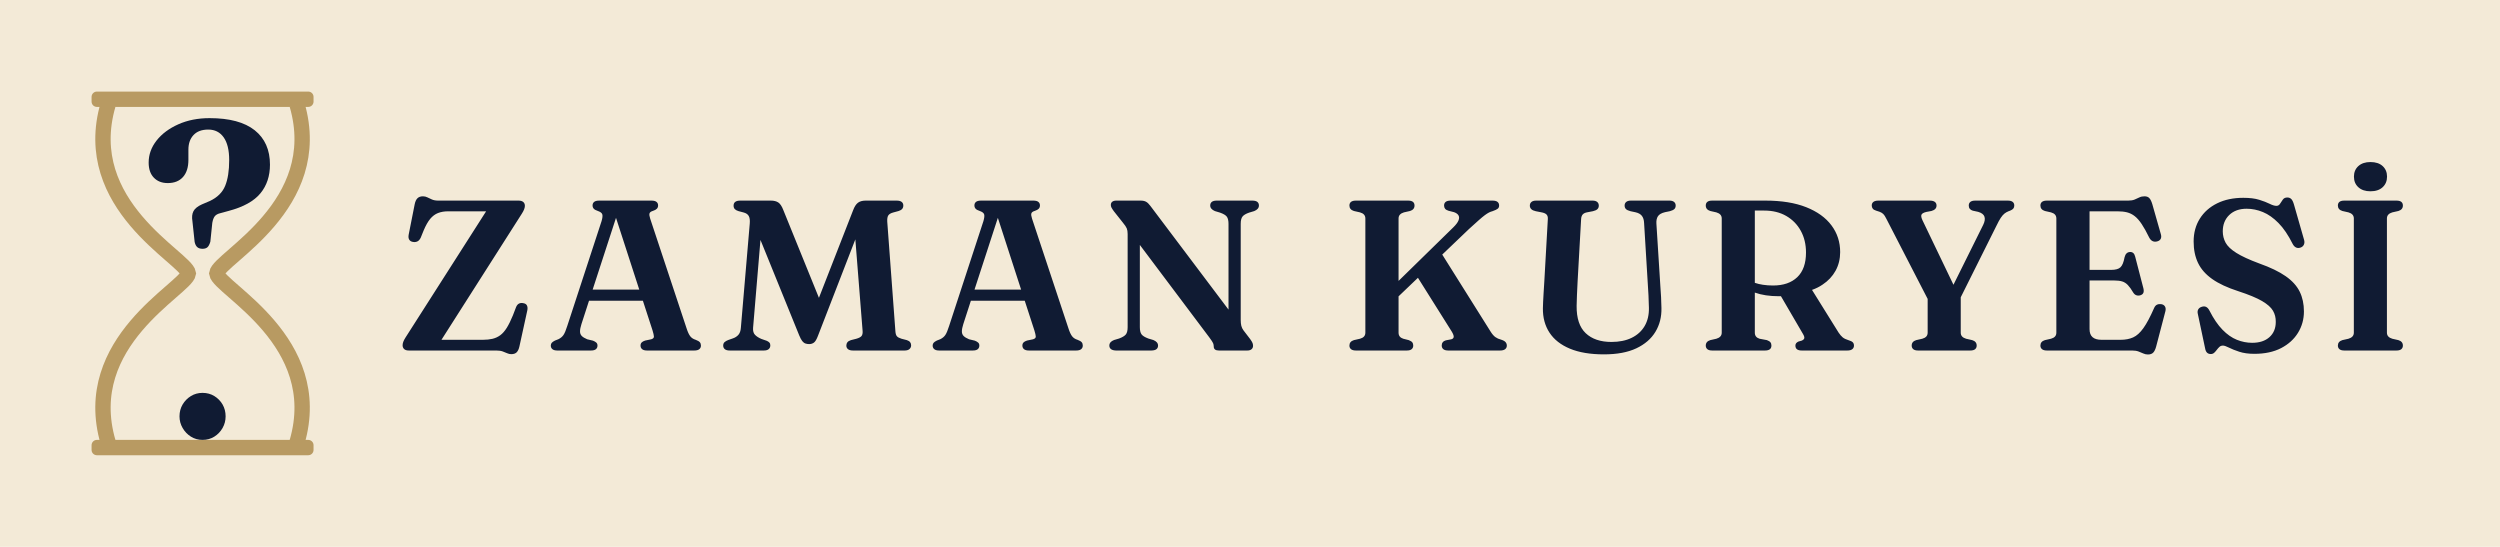
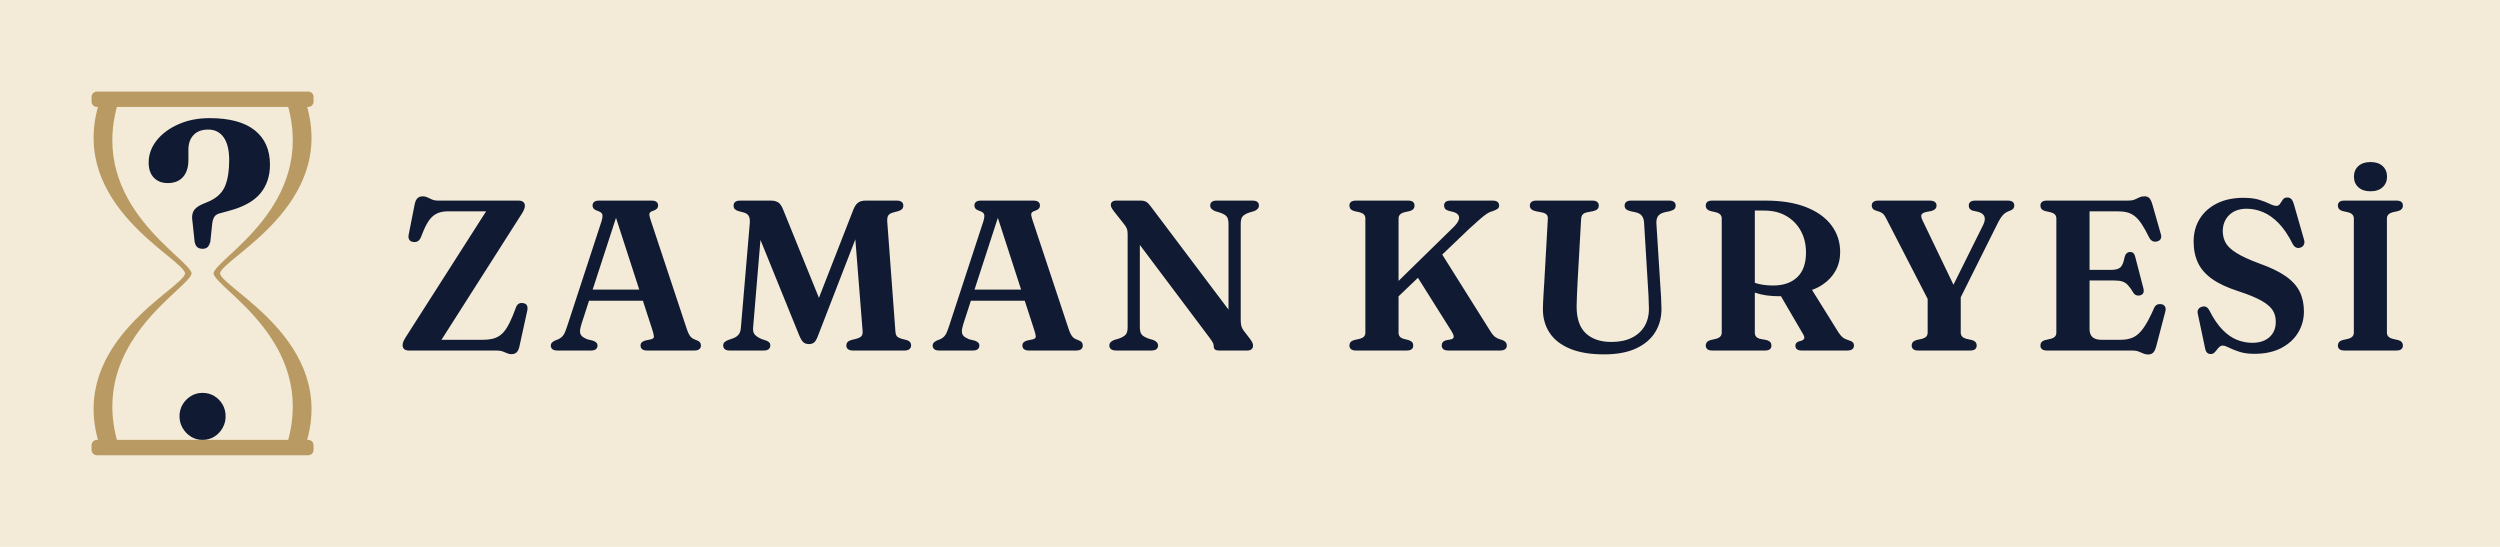
<svg xmlns="http://www.w3.org/2000/svg" viewBox="0 0 1751 383" width="1751" height="383">
  <rect width="1751" height="383" fill="#F3EAD7" />
  <g transform="translate(60 60) scale(0.4135) translate(-202 -82)">
    <g>
-       <path d="M 240 114 C 190 285 372 374 376 400 C 372 426 190 515 240 686 M 560 114 C 610 285 428 374 424 400 C 428 426 610 515 560 686" fill="none" stroke="#B89A62" stroke-width="26" />
+       <path d="M 224 114 C 173 285 366.5 374 370.5 400 C 366.5 426 173 515 224 686 L 256 686 C 207 515 377.5 426 381.5 400 C 377.5 374 207 285 256 114 Z M 576.0 114 C 627.0 285 433.5 374 429.5 400 C 433.5 426 627.0 515 576.0 686 L 544.0 686 C 593.0 515 422.5 426 418.5 400 C 422.5 374 593.0 285 544.0 114 Z" fill="#B89A62" />
      <rect x="212" y="92" width="376" height="26" rx="9" fill="#B89A62" />
      <rect x="212" y="682" width="376" height="26" rx="9" fill="#B89A62" />
    </g>
    <path transform="translate(293.96 458.42) scale(0.44)" d="M202-333.5L210.5-254Q213.5-240 220.8-233.8Q228-227.5 241-227.5Q253-227.5 259.8-233.5Q266.5-239.5 271-255L278.5-327.5Q281.5-344.5 288-352.8Q294.5-361 309-364.5L342-373.5Q426.5-396 463.5-440.8Q500.5-485.5 500.5-551.5Q500.5-637 441.8-683.8Q383-730.5 268-730.5Q201-730.5 147.8-706.8Q94.5-683 64-644.3Q33.5-605.5 33.5-559.5Q33.5-522 53.5-501.3Q73.5-480.5 107-480.5Q145-480.5 165.8-504Q186.5-527.5 186.5-569.5L186.5-609Q186.5-644.5 206.3-665.5Q226-686.5 263-686.5Q301-686.5 322.3-656.5Q343.5-626.5 343.5-569Q343.5-507.5 328-469.8Q312.5-432 269-411.5L238.5-398.5Q214-387.5 206-372.3Q198-357 202-333.5Z" fill="#101B33" />
    <path transform="translate(294.73 677.16) scale(0.44)" d="M239 11Q264.5 11 284.5-1.5Q304.5-14 316.3-34.8Q328-55.5 328-79.5Q328-105 316.3-125.3Q304.5-145.5 284.5-157.8Q264.5-170 239-170Q214.5-170 194.5-157.8Q174.5-145.5 162.5-125.3Q150.5-105 150.5-79.5Q150.5-55.5 162.5-34.8Q174.5-14 194.5-1.5Q214.5 11 239 11Z" fill="#101B33" />
  </g>
  <path d="M365.45 149.73L365.45 149.73L309.20 238L338.15 238Q341.98 238 344.98 237.29Q347.98 236.57 350.41 234.78Q352.85 232.97 354.95 229.60Q357.05 226.22 359.23 220.90L359.23 220.90L361.48 215.05Q362.23 213.25 363.54 212.61Q364.85 211.97 366.57 212.35L366.57 212.35Q368.45 212.65 369.09 214Q369.73 215.35 369.35 217.30L369.35 217.30L363.80 242.65Q363.20 245.35 361.93 246.70Q360.65 248.05 358.10 248.05L358.10 248.05Q356.60 248.05 355.21 247.41Q353.82 246.78 352.06 246.14Q350.30 245.50 347.52 245.50L347.52 245.50L286.40 245.50Q284.15 245.50 283.06 244.49Q281.98 243.47 281.98 241.82L281.98 241.82Q281.98 240.70 282.46 239.39Q282.95 238.07 284 236.43L284 236.43L340.48 148L313.93 148Q309.88 148 306.80 149.20Q303.73 150.40 301.32 153.29Q298.93 156.18 296.75 161.35L296.75 161.35L294.65 166.53Q293.68 168.48 292.29 169.11Q290.90 169.75 289.32 169.45L289.32 169.45Q287.52 169.23 286.66 167.91Q285.80 166.60 286.25 164.28L286.25 164.28L290.45 143.05Q291.05 140.13 292.44 138.81Q293.82 137.50 296.23 137.50L296.23 137.50Q297.88 137.50 299.30 138.21Q300.73 138.93 302.52 139.71Q304.32 140.50 306.88 140.50L306.88 140.50L363.13 140.50Q365.38 140.50 366.50 141.48Q367.63 142.45 367.63 144.18L367.63 144.18Q367.63 145.23 367.10 146.61Q366.57 148 365.45 149.73ZM418.48 242.05L418.48 242.05Q418.48 243.63 417.39 244.56Q416.30 245.50 413.90 245.50L413.90 245.50L390.35 245.50Q388.03 245.50 386.90 244.56Q385.78 243.63 385.78 242.05L385.78 242.05Q385.78 240.93 386.41 240.14Q387.05 239.35 388.70 238.53L388.70 238.53L391.18 237.55Q393.43 236.43 394.66 234.63Q395.90 232.82 397.33 228.25L397.33 228.25L421.33 154.90Q422.30 151.60 421.85 150.14Q421.40 148.68 418.78 147.78L418.78 147.78Q416.68 147.10 415.85 146.16Q415.03 145.23 415.03 143.88L415.03 143.88Q415.03 142.30 416.15 141.40Q417.28 140.50 419.68 140.50L419.68 140.50L456.28 140.50Q458.68 140.50 459.80 141.40Q460.93 142.30 460.93 143.88L460.93 143.88Q460.93 145.30 460.06 146.20Q459.20 147.10 457.33 147.70L457.33 147.70Q455.30 148.30 454.93 149.43Q454.55 150.55 455.38 153.10L455.38 153.10L480.88 229.97Q482.08 233.72 483.43 235.49Q484.78 237.25 487.25 238L487.25 238Q489.43 238.82 490.18 239.72Q490.93 240.63 490.93 242.05L490.93 242.05Q490.93 243.63 489.80 244.56Q488.68 245.50 486.28 245.50L486.28 245.50L453.20 245.50Q450.88 245.50 449.75 244.56Q448.63 243.63 448.63 242.05L448.63 242.05Q448.63 240.70 449.41 239.88Q450.20 239.05 451.85 238.53L451.85 238.53L456.13 237.63Q458.08 237.03 458 235.68Q457.93 234.32 457.03 231.40L457.03 231.40L450.28 210.63L412.55 210.63L407.23 227.05Q406.25 230.13 406.25 232.11Q406.25 234.10 407.49 235.34Q408.73 236.57 411.28 237.63L411.28 237.63L415.33 238.60Q416.83 239.20 417.65 239.95Q418.48 240.70 418.48 242.05ZM415.10 202.82L447.73 202.82L431.45 152.57L415.10 202.82ZM548.60 147.03L573.58 208.60L597.50 147.32Q598.93 143.50 600.91 142Q602.90 140.50 606.35 140.50L606.35 140.50L628.03 140.50Q630.35 140.50 631.51 141.40Q632.68 142.30 632.68 143.95L632.68 143.95Q632.68 145.38 631.89 146.31Q631.10 147.25 629.45 147.78L629.45 147.78L625.63 148.82Q623.08 149.50 622.18 150.85Q621.28 152.20 621.43 155.20L621.43 155.20L627.13 231.93Q627.28 234.47 628.21 235.53Q629.15 236.57 631.40 237.25L631.40 237.25L635.15 238.22Q636.73 238.75 637.44 239.65Q638.15 240.55 638.15 241.90L638.15 241.90Q638.15 243.40 637.03 244.45Q635.90 245.50 633.58 245.50L633.58 245.50L597.43 245.50Q595.10 245.50 593.94 244.56Q592.78 243.63 592.78 242.05L592.78 242.05Q592.78 240.70 593.49 239.76Q594.20 238.82 596 238.22L596 238.22L599.83 237.25Q602.45 236.50 603.39 235.38Q604.33 234.25 604.18 231.93L604.18 231.93L599.08 167.65L572.90 235.22Q571.55 238.82 570.13 239.91Q568.70 241 566.75 241L566.75 241Q565.33 241 564.13 240.59Q562.93 240.18 561.91 238.90Q560.90 237.63 559.78 234.93L559.78 234.93L532.63 168.03L527.45 229.68Q527.23 232.90 528.84 234.55Q530.45 236.20 533.30 237.40L533.30 237.40L536.98 238.68Q538.18 239.20 538.85 239.91Q539.53 240.63 539.53 241.90L539.53 241.90Q539.53 243.55 538.40 244.53Q537.28 245.50 534.95 245.50L534.95 245.50L511.10 245.50Q508.78 245.50 507.65 244.56Q506.53 243.63 506.53 242.05Q506.53 240.47 507.50 239.61Q508.48 238.75 510.05 238.15L510.05 238.15L513.05 237.10Q515.60 236.28 517.14 234.55Q518.68 232.82 518.90 229.60L518.90 229.60L525.13 156.55Q525.43 153.03 524.41 151.26Q523.40 149.50 520.85 148.82L520.85 148.82L517.18 147.85Q515.45 147.32 514.63 146.43Q513.80 145.53 513.80 144.03L513.80 144.03Q513.80 140.50 518.53 140.50L518.53 140.50L539.90 140.50Q543.13 140.50 545.11 141.81Q547.10 143.13 548.60 147.03L548.60 147.03ZM685.93 242.05L685.93 242.05Q685.93 243.63 684.84 244.56Q683.75 245.50 681.35 245.50L681.35 245.50L657.80 245.50Q655.48 245.50 654.35 244.56Q653.23 243.63 653.23 242.05L653.23 242.05Q653.23 240.93 653.86 240.14Q654.50 239.35 656.15 238.53L656.15 238.53L658.63 237.55Q660.88 236.43 662.11 234.63Q663.35 232.82 664.78 228.25L664.78 228.25L688.78 154.90Q689.75 151.60 689.30 150.14Q688.85 148.68 686.23 147.78L686.23 147.78Q684.13 147.10 683.30 146.16Q682.48 145.23 682.48 143.88L682.48 143.88Q682.48 142.30 683.60 141.40Q684.73 140.50 687.13 140.50L687.13 140.50L723.73 140.50Q726.13 140.50 727.25 141.40Q728.38 142.30 728.38 143.88L728.38 143.88Q728.38 145.30 727.51 146.20Q726.65 147.10 724.78 147.70L724.78 147.70Q722.75 148.30 722.38 149.43Q722.00 150.55 722.83 153.10L722.83 153.10L748.33 229.97Q749.53 233.72 750.88 235.49Q752.23 237.25 754.70 238L754.70 238Q756.88 238.82 757.63 239.72Q758.38 240.63 758.38 242.05L758.38 242.05Q758.38 243.63 757.25 244.56Q756.13 245.50 753.73 245.50L753.73 245.50L720.65 245.50Q718.33 245.50 717.20 244.56Q716.08 243.63 716.08 242.05L716.08 242.05Q716.08 240.70 716.86 239.88Q717.65 239.05 719.30 238.53L719.30 238.53L723.58 237.63Q725.53 237.03 725.45 235.68Q725.38 234.32 724.48 231.40L724.48 231.40L717.73 210.63L680.00 210.63L674.68 227.05Q673.70 230.13 673.70 232.11Q673.70 234.10 674.94 235.34Q676.18 236.57 678.73 237.63L678.73 237.63L682.78 238.60Q684.28 239.20 685.10 239.95Q685.93 240.70 685.93 242.05ZM682.55 202.82L715.18 202.82L698.90 152.57L682.55 202.82ZM811.10 242.05L811.10 242.05Q811.10 243.63 810.01 244.53Q808.93 245.43 806.53 245.50L806.53 245.50L781.63 245.50Q779.30 245.43 778.14 244.53Q776.98 243.63 776.98 242.05L776.98 242.05Q776.98 239.43 780.28 238.15L780.28 238.15L783.80 237.10Q787.25 235.82 788.53 234.25Q789.80 232.68 789.80 229.15L789.80 229.15L789.80 163.90Q789.80 161.50 789.20 160Q788.60 158.50 786.43 155.88L786.43 155.88L780.13 147.93Q778.93 146.28 778.48 145.38Q778.03 144.48 778.03 143.57L778.03 143.57Q778.03 142.07 779.04 141.29Q780.05 140.50 781.78 140.50L781.78 140.50L798.95 140.50Q801.20 140.50 802.66 141.29Q804.13 142.07 805.70 144.18L805.70 144.18L860.45 216.85L860.45 156.85Q860.45 153.40 859.29 151.79Q858.13 150.18 854.45 148.90L854.45 148.90L850.93 147.85Q847.63 146.43 847.63 143.95L847.63 143.95Q847.63 142.30 848.75 141.40Q849.88 140.50 852.20 140.50L852.20 140.50L877.10 140.50Q879.50 140.50 880.63 141.40Q881.75 142.30 881.75 143.95L881.75 143.95Q881.75 146.50 878.45 147.85L878.45 147.85L874.93 148.90Q871.48 150.10 870.24 151.68Q869.00 153.25 869.00 156.85L869.00 156.85L869.00 224.05Q869.00 226.45 869.41 228.18Q869.83 229.90 870.95 231.40L870.95 231.40L875.60 237.47Q876.95 239.35 877.29 240.29Q877.63 241.22 877.63 242.20L877.63 242.20Q877.63 243.70 876.58 244.60Q875.53 245.50 873.65 245.50L873.65 245.50L853.70 245.50Q850.10 245.50 850.10 242.65L850.10 242.65Q850.10 241.45 849.65 240.36Q849.20 239.28 847.03 236.35L847.03 236.35L798.35 171.55L798.35 229.15Q798.35 232.53 799.51 234.14Q800.68 235.75 804.28 237.10L804.28 237.10L807.80 238.15Q811.10 239.50 811.10 242.05ZM979.55 207.55L979.55 232.97Q979.55 234.63 980.38 235.68Q981.20 236.72 982.85 237.25L982.85 237.25L986.68 238.22Q988.55 238.97 989.19 239.80Q989.83 240.63 989.83 242.05L989.83 242.05Q989.83 243.63 988.74 244.56Q987.65 245.50 985.33 245.50L985.33 245.50L949.70 245.50Q947.38 245.50 946.25 244.56Q945.13 243.63 945.13 242.05L945.13 242.05Q945.13 239.20 948.28 238.22L948.28 238.22L952.55 237.25Q954.43 236.72 955.36 235.68Q956.30 234.63 956.30 232.97L956.30 232.97L956.30 153.03Q956.30 151.38 955.36 150.32Q954.43 149.28 952.55 148.75L952.55 148.75L948.28 147.78Q945.13 146.80 945.13 143.95L945.13 143.95Q945.13 142.30 946.25 141.40Q947.38 140.50 949.70 140.50L949.70 140.50L986.23 140.50Q988.55 140.50 989.64 141.40Q990.73 142.30 990.73 143.95L990.73 143.95Q990.73 146.80 987.58 147.78L987.58 147.78L983.30 148.75Q981.50 149.28 980.53 150.32Q979.55 151.38 979.55 153.03L979.55 153.03L979.55 196.75L1017.88 159.25Q1020.65 156.55 1021.51 154.45Q1022.38 152.35 1021.55 150.89Q1020.73 149.43 1018.40 148.60L1018.40 148.60L1014.58 147.63Q1012.85 147.10 1012.14 146.20Q1011.43 145.30 1011.43 143.95L1011.43 143.95Q1011.43 142.30 1012.55 141.40Q1013.68 140.50 1016 140.50L1016 140.50L1045.33 140.50Q1047.73 140.50 1048.85 141.40Q1049.98 142.30 1049.98 143.95L1049.98 143.95Q1049.98 145.38 1049.04 146.16Q1048.10 146.95 1045.33 147.93L1045.33 147.93Q1044.13 148.23 1042.92 148.82Q1041.73 149.43 1040.04 150.66Q1038.35 151.90 1035.69 154.26Q1033.03 156.63 1028.83 160.45L1028.83 160.45L1010.15 178.30L1044.05 232.30Q1045.70 234.93 1047.39 236.13Q1049.08 237.32 1051.25 237.85L1051.25 237.85Q1053.65 238.60 1054.51 239.65Q1055.38 240.70 1055.38 242.05L1055.38 242.05Q1055.38 243.63 1054.21 244.56Q1053.05 245.50 1050.65 245.50L1050.65 245.50L1014.43 245.50Q1012.03 245.50 1010.90 244.56Q1009.78 243.63 1009.78 241.97L1009.78 241.97Q1009.78 240.63 1010.53 239.69Q1011.28 238.75 1012.63 238.38L1012.63 238.38L1016.53 237.63Q1018.10 237.18 1018.18 235.90Q1018.25 234.63 1016.75 232.15L1016.75 232.15L993.13 194.57L979.55 207.55ZM1154.22 200.57L1154.22 200.57L1151.52 156.18Q1151.38 152.95 1149.95 151.15Q1148.52 149.35 1145.52 148.68L1145.52 148.68L1142 147.93Q1139.67 147.32 1138.77 146.39Q1137.88 145.45 1137.88 143.95L1137.88 143.95Q1137.88 142.38 1139 141.44Q1140.13 140.50 1142.22 140.50L1142.22 140.50L1169.30 140.50Q1171.40 140.50 1172.52 141.44Q1173.65 142.38 1173.65 143.95L1173.65 143.95Q1173.65 145.53 1172.71 146.43Q1171.77 147.32 1169.52 147.93L1169.52 147.93L1166.22 148.60Q1162.47 149.50 1161.20 151.49Q1159.92 153.48 1160.15 156.70L1160.15 156.70L1162.92 200.50Q1163.22 204.32 1163.41 208Q1163.60 211.68 1163.67 215.65L1163.67 215.65Q1163.90 225.03 1159.47 232.38Q1155.05 239.72 1146.09 243.96Q1137.13 248.20 1123.40 248.20L1123.40 248.20Q1109.15 248.20 1099.59 244.22Q1090.02 240.25 1085.26 232.97Q1080.50 225.70 1080.65 215.88L1080.65 215.88Q1080.65 214.07 1080.80 211.38Q1080.95 208.68 1081.14 205.11Q1081.32 201.55 1081.63 197.28L1081.63 197.28L1084.10 153.48Q1084.25 151.30 1083.16 150.21Q1082.07 149.13 1079.45 148.68L1079.45 148.68L1075.63 147.93Q1071.50 147.03 1071.50 144.03L1071.50 144.03Q1071.50 142.38 1072.63 141.44Q1073.75 140.50 1075.92 140.50L1075.92 140.50L1115.45 140.50Q1117.55 140.50 1118.67 141.44Q1119.80 142.38 1119.80 144.03L1119.80 144.03Q1119.80 145.53 1118.86 146.46Q1117.92 147.40 1115.67 147.93L1115.67 147.93L1111.77 148.68Q1109.60 149.05 1108.59 150.14Q1107.57 151.23 1107.42 153.32L1107.42 153.32L1104.95 197.20Q1104.65 202.38 1104.50 206.65Q1104.35 210.93 1104.27 214.22L1104.27 214.22Q1104.13 227.20 1110.61 233.35Q1117.10 239.50 1128.65 239.50L1128.65 239.50Q1136.90 239.50 1142.82 236.61Q1148.75 233.72 1151.90 228.36Q1155.05 223 1154.90 215.57L1154.90 215.57Q1154.75 210.40 1154.60 206.95Q1154.45 203.50 1154.22 200.57ZM1288.85 176.57L1288.85 176.57Q1288.85 183.78 1285.63 189.63Q1282.40 195.47 1276.47 199.38L1276.47 199.38Q1273.17 201.63 1269.13 203.05L1269.13 203.05L1287.72 232.90Q1289.15 235.07 1290.61 236.28Q1292.08 237.47 1294.55 238.22L1294.55 238.22Q1296.88 238.90 1297.70 239.76Q1298.52 240.63 1298.52 242.05L1298.52 242.05Q1298.52 243.63 1297.36 244.56Q1296.20 245.50 1293.88 245.50L1293.88 245.50L1261.92 245.50Q1257.50 245.50 1257.50 242.05L1257.50 242.05Q1257.50 241.07 1258.02 240.40Q1258.55 239.72 1259.67 239.20L1259.67 239.20L1261.85 238.60Q1263.50 237.93 1263.72 236.88Q1263.95 235.82 1262.83 233.95L1262.83 233.95L1247.38 207.47Q1246.55 207.47 1245.72 207.47L1245.72 207.47Q1241.08 207.47 1236.84 206.84Q1232.60 206.20 1229.08 204.93L1229.08 204.93L1229.08 232.97Q1229.08 234.63 1229.90 235.68Q1230.72 236.72 1232.38 237.25L1232.38 237.25L1237.55 238.22Q1239.35 238.90 1240.02 239.76Q1240.70 240.63 1240.70 242.05L1240.70 242.05Q1240.70 245.50 1236.20 245.50L1236.20 245.50L1199.22 245.50Q1196.90 245.50 1195.81 244.56Q1194.72 243.63 1194.72 242.05L1194.72 242.05Q1194.72 239.20 1197.88 238.22L1197.88 238.22L1202.15 237.25Q1203.95 236.72 1204.92 235.68Q1205.90 234.63 1205.90 232.97L1205.90 232.97L1205.90 153.03Q1205.90 151.38 1204.92 150.32Q1203.95 149.28 1202.15 148.75L1202.15 148.75L1197.88 147.78Q1194.72 146.80 1194.72 143.95L1194.72 143.95Q1194.72 142.30 1195.81 141.40Q1196.90 140.50 1199.22 140.50L1199.22 140.50L1236.50 140.50Q1253.38 140.50 1265.04 145.11Q1276.70 149.73 1282.77 157.86Q1288.85 166 1288.85 176.57ZM1229.08 147.48L1229.08 198.10Q1231.70 199 1234.70 199.45L1234.70 199.45Q1238.08 199.97 1241.83 199.97L1241.83 199.97Q1252.70 199.97 1258.81 194.13Q1264.92 188.28 1264.92 176.88L1264.92 176.88Q1264.92 168.32 1261.29 161.69Q1257.65 155.05 1251.09 151.26Q1244.52 147.48 1235.67 147.48L1235.67 147.48L1229.08 147.48ZM1398.27 158.20L1373.30 208.22L1373.30 232.97Q1373.30 234.63 1374.27 235.68Q1375.25 236.72 1377.05 237.25L1377.05 237.25L1381.32 238.22Q1384.47 239.20 1384.47 242.05L1384.47 242.05Q1384.47 243.63 1383.39 244.56Q1382.30 245.50 1379.97 245.50L1379.97 245.50L1343.45 245.50Q1341.13 245.50 1340.04 244.56Q1338.95 243.63 1338.95 242.05L1338.95 242.05Q1338.95 239.20 1342.10 238.22L1342.10 238.22L1346.38 237.25Q1348.25 236.72 1349.19 235.68Q1350.13 234.63 1350.13 232.97L1350.13 232.97L1350.13 209.35L1321.25 153.32Q1320.05 150.85 1319.04 149.88Q1318.02 148.90 1316.38 148.30L1316.38 148.30L1314.05 147.55Q1312.32 147.03 1311.65 146.09Q1310.97 145.15 1310.97 143.95L1310.97 143.95Q1310.97 142.30 1312.14 141.40Q1313.30 140.50 1315.63 140.50L1315.63 140.50L1351.55 140.50Q1353.95 140.50 1355.15 141.40Q1356.35 142.30 1356.35 143.95L1356.35 143.95Q1356.35 146.80 1352.75 147.78L1352.75 147.78L1349.15 148.45Q1346.38 149.13 1345.81 150.36Q1345.25 151.60 1346.52 154.30L1346.52 154.30L1368.20 199.45L1389.05 157.45Q1390.70 154.07 1389.91 151.75Q1389.13 149.43 1385.52 148.38L1385.52 148.38L1381.70 147.55Q1380.42 147.18 1379.67 146.28Q1378.92 145.38 1378.92 143.95L1378.92 143.95Q1378.92 142.30 1380.05 141.40Q1381.17 140.50 1383.50 140.50L1383.50 140.50L1406.22 140.50Q1408.55 140.50 1409.67 141.40Q1410.80 142.30 1410.80 143.95L1410.80 143.95Q1410.80 145.23 1410.16 146.05Q1409.52 146.88 1407.88 147.55L1407.88 147.55L1406.67 148Q1405.17 148.60 1403.90 149.61Q1402.63 150.63 1401.31 152.61Q1400 154.60 1398.27 158.20L1398.27 158.20ZM1429.10 143.95L1429.10 143.95Q1429.10 142.30 1430.22 141.40Q1431.35 140.50 1433.67 140.50L1433.67 140.50L1490.67 140.50Q1493.38 140.50 1495.14 139.75Q1496.90 139 1498.44 138.25Q1499.97 137.50 1502 137.50L1502 137.50Q1504.25 137.50 1505.41 138.78Q1506.58 140.05 1507.47 142.98L1507.47 142.98L1513.47 164.05Q1514 165.93 1513.40 167.20Q1512.80 168.48 1511.15 169L1511.15 169Q1509.27 169.60 1507.77 168.93Q1506.27 168.25 1505.30 166.38L1505.30 166.38Q1502.45 160.53 1500.01 156.89Q1497.58 153.25 1495.10 151.34Q1492.63 149.43 1489.74 148.71Q1486.85 148 1483.02 148L1483.02 148L1463.52 148L1463.52 189.03L1478.60 189.03Q1483.25 189.03 1485.16 187.22Q1487.08 185.43 1488.05 180.18L1488.05 180.18Q1488.50 178.38 1489.44 177.48Q1490.38 176.57 1491.80 176.50L1491.80 176.50Q1494.65 176.35 1495.47 179.73L1495.47 179.73L1501.25 202Q1501.70 203.95 1501.21 205.11Q1500.72 206.28 1499.15 206.80L1499.15 206.80Q1497.65 207.25 1496.34 206.80Q1495.02 206.35 1494.13 204.93L1494.13 204.93Q1492.10 201.47 1490.34 199.64Q1488.58 197.80 1486.40 197.13Q1484.22 196.45 1480.85 196.45L1480.85 196.45L1463.52 196.45L1463.52 230.57Q1463.52 234.32 1465.63 236.16Q1467.72 238 1472 238L1472 238L1485.20 238Q1490.30 238 1494.05 236.31Q1497.80 234.63 1501.21 229.86Q1504.63 225.10 1508.75 215.72L1508.75 215.72Q1509.50 214 1510.77 213.40Q1512.05 212.80 1513.70 213.03L1513.70 213.03Q1515.58 213.32 1516.36 214.68Q1517.15 216.03 1516.63 218.05L1516.63 218.05L1510.17 242.72Q1509.42 245.57 1508.15 246.93Q1506.88 248.28 1504.40 248.28L1504.40 248.28Q1502.67 248.28 1501.14 247.56Q1499.60 246.85 1497.80 246.18Q1496 245.50 1493.38 245.50L1493.38 245.50L1433.67 245.50Q1431.35 245.50 1430.22 244.56Q1429.10 243.63 1429.10 242.05L1429.10 242.05Q1429.10 239.20 1432.25 238.22L1432.25 238.22L1436.52 237.25Q1438.40 236.72 1439.34 235.68Q1440.27 234.63 1440.27 232.97L1440.27 232.97L1440.27 153.03Q1440.27 151.38 1439.34 150.32Q1438.40 149.28 1436.52 148.75L1436.52 148.75L1432.25 147.78Q1429.10 146.80 1429.10 143.95ZM1578.95 247.82L1578.95 247.82Q1572.80 247.82 1568.38 246.36Q1563.95 244.90 1561.14 243.47Q1558.33 242.05 1556.97 242.05L1556.97 242.05Q1555.47 242.05 1554.50 242.95Q1553.53 243.85 1552.66 245.01Q1551.80 246.18 1550.83 247.07Q1549.85 247.97 1548.42 247.97L1548.42 247.97Q1546.85 247.97 1545.84 247.04Q1544.83 246.10 1544.45 243.93L1544.45 243.93L1539.28 219.47Q1538.97 217.82 1539.69 216.63Q1540.40 215.43 1542.05 214.90L1542.05 214.90Q1543.85 214.30 1545.20 214.97Q1546.55 215.65 1547.53 217.60L1547.53 217.60Q1551.80 226 1556.64 230.95Q1561.47 235.90 1566.72 238Q1571.97 240.10 1577.45 240.10L1577.45 240.10Q1585.10 240.10 1589.53 236.13Q1593.95 232.15 1593.95 225.47L1593.95 225.47Q1594.03 221.13 1592 217.64Q1589.97 214.15 1584.35 210.85Q1578.72 207.55 1567.70 203.95L1567.70 203.95Q1556.30 200.28 1549.44 195.44Q1542.58 190.60 1539.50 184.15Q1536.42 177.70 1536.42 169.15L1536.42 169.15Q1536.42 160.07 1540.74 153.18Q1545.05 146.28 1552.89 142.41Q1560.72 138.55 1571.22 138.55L1571.22 138.55Q1577.97 138.55 1582.40 139.94Q1586.83 141.32 1589.67 142.75Q1592.53 144.18 1594.40 144.18L1594.40 144.18Q1596.05 144.18 1596.95 142.71Q1597.85 141.25 1598.90 139.79Q1599.95 138.32 1602.05 138.32L1602.05 138.32Q1603.70 138.32 1604.79 139.38Q1605.88 140.43 1606.70 143.28L1606.70 143.28L1613.75 167.88Q1614.35 169.82 1613.64 171.36Q1612.92 172.90 1611.20 173.43L1611.20 173.43Q1609.47 174.03 1608.09 173.31Q1606.70 172.60 1605.80 170.88L1605.80 170.88Q1601.15 161.57 1595.86 156.21Q1590.58 150.85 1584.95 148.53Q1579.33 146.20 1573.55 146.20L1573.55 146.20Q1565.90 146.20 1561.36 150.59Q1556.83 154.98 1556.83 162.03L1556.83 162.03Q1556.83 166.30 1558.81 169.98Q1560.80 173.65 1566.35 177.14Q1571.90 180.63 1582.40 184.53L1582.40 184.53Q1594.03 188.65 1600.89 193.45Q1607.75 198.25 1610.71 204.29Q1613.67 210.32 1613.67 218.13L1613.67 218.13Q1613.67 226.30 1609.55 233.05Q1605.42 239.80 1597.70 243.81Q1589.97 247.82 1578.95 247.82ZM1671.80 153.03L1671.80 232.97Q1671.80 234.63 1672.78 235.68Q1673.75 236.72 1675.55 237.25L1675.55 237.25L1679.83 238.22Q1682.98 239.20 1682.98 242.05L1682.98 242.05Q1682.98 243.63 1681.89 244.56Q1680.80 245.50 1678.48 245.50L1678.48 245.50L1641.95 245.50Q1639.63 245.50 1638.54 244.56Q1637.45 243.63 1637.45 242.05L1637.45 242.05Q1637.45 239.20 1640.60 238.22L1640.60 238.22L1644.88 237.25Q1646.68 236.72 1647.65 235.68Q1648.63 234.63 1648.63 232.97L1648.63 232.97L1648.63 153.03Q1648.63 151.38 1647.65 150.32Q1646.68 149.28 1644.88 148.75L1644.88 148.75L1640.60 147.78Q1637.45 146.80 1637.45 143.95L1637.45 143.95Q1637.45 142.30 1638.54 141.40Q1639.63 140.50 1641.95 140.50L1641.95 140.50L1678.48 140.50Q1680.80 140.50 1681.89 141.40Q1682.98 142.30 1682.98 143.95L1682.98 143.95Q1682.98 146.80 1679.83 147.78L1679.83 147.78L1675.55 148.75Q1673.75 149.28 1672.78 150.32Q1671.80 151.38 1671.80 153.03L1671.80 153.03ZM1660.25 133.98L1660.25 133.98Q1654.93 133.98 1651.81 131.16Q1648.70 128.35 1648.70 123.70L1648.70 123.70Q1648.70 119.13 1651.81 116.31Q1654.93 113.50 1660.25 113.50L1660.25 113.50Q1665.73 113.50 1668.80 116.31Q1671.88 119.13 1671.88 123.70L1671.88 123.70Q1671.88 128.28 1668.80 131.13Q1665.73 133.98 1660.25 133.98Z" fill="#101B33" />
</svg>
